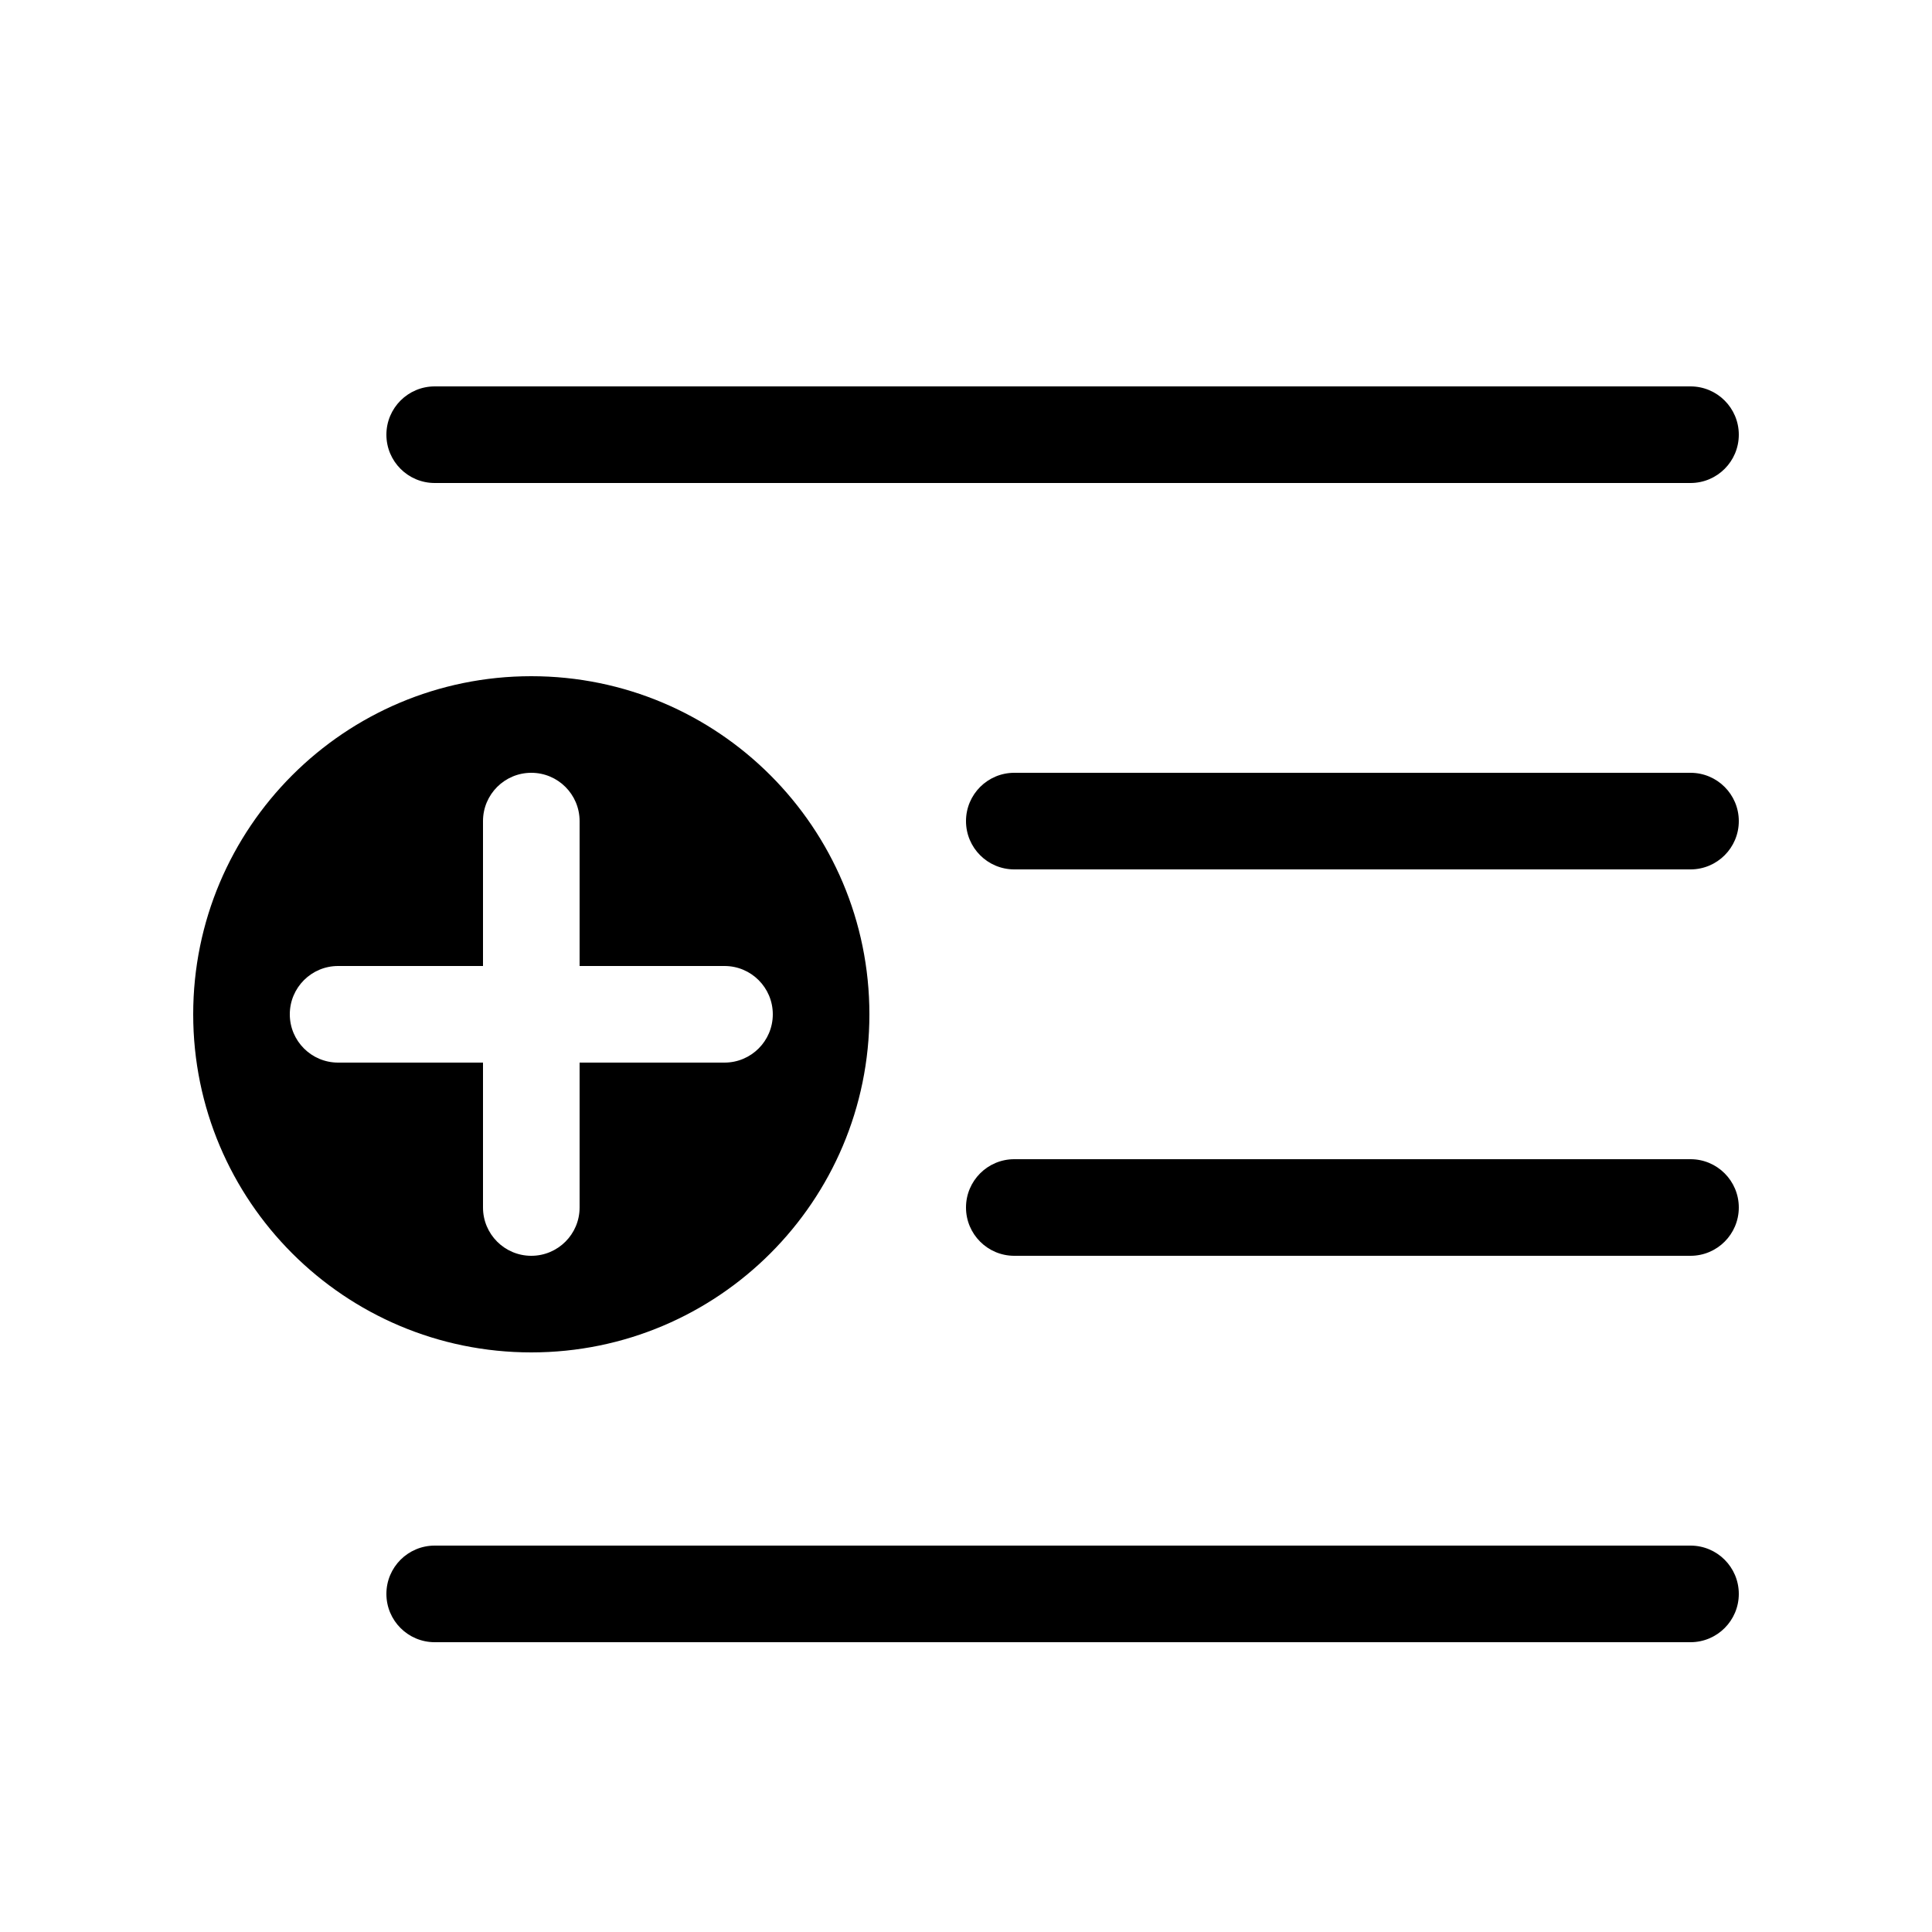
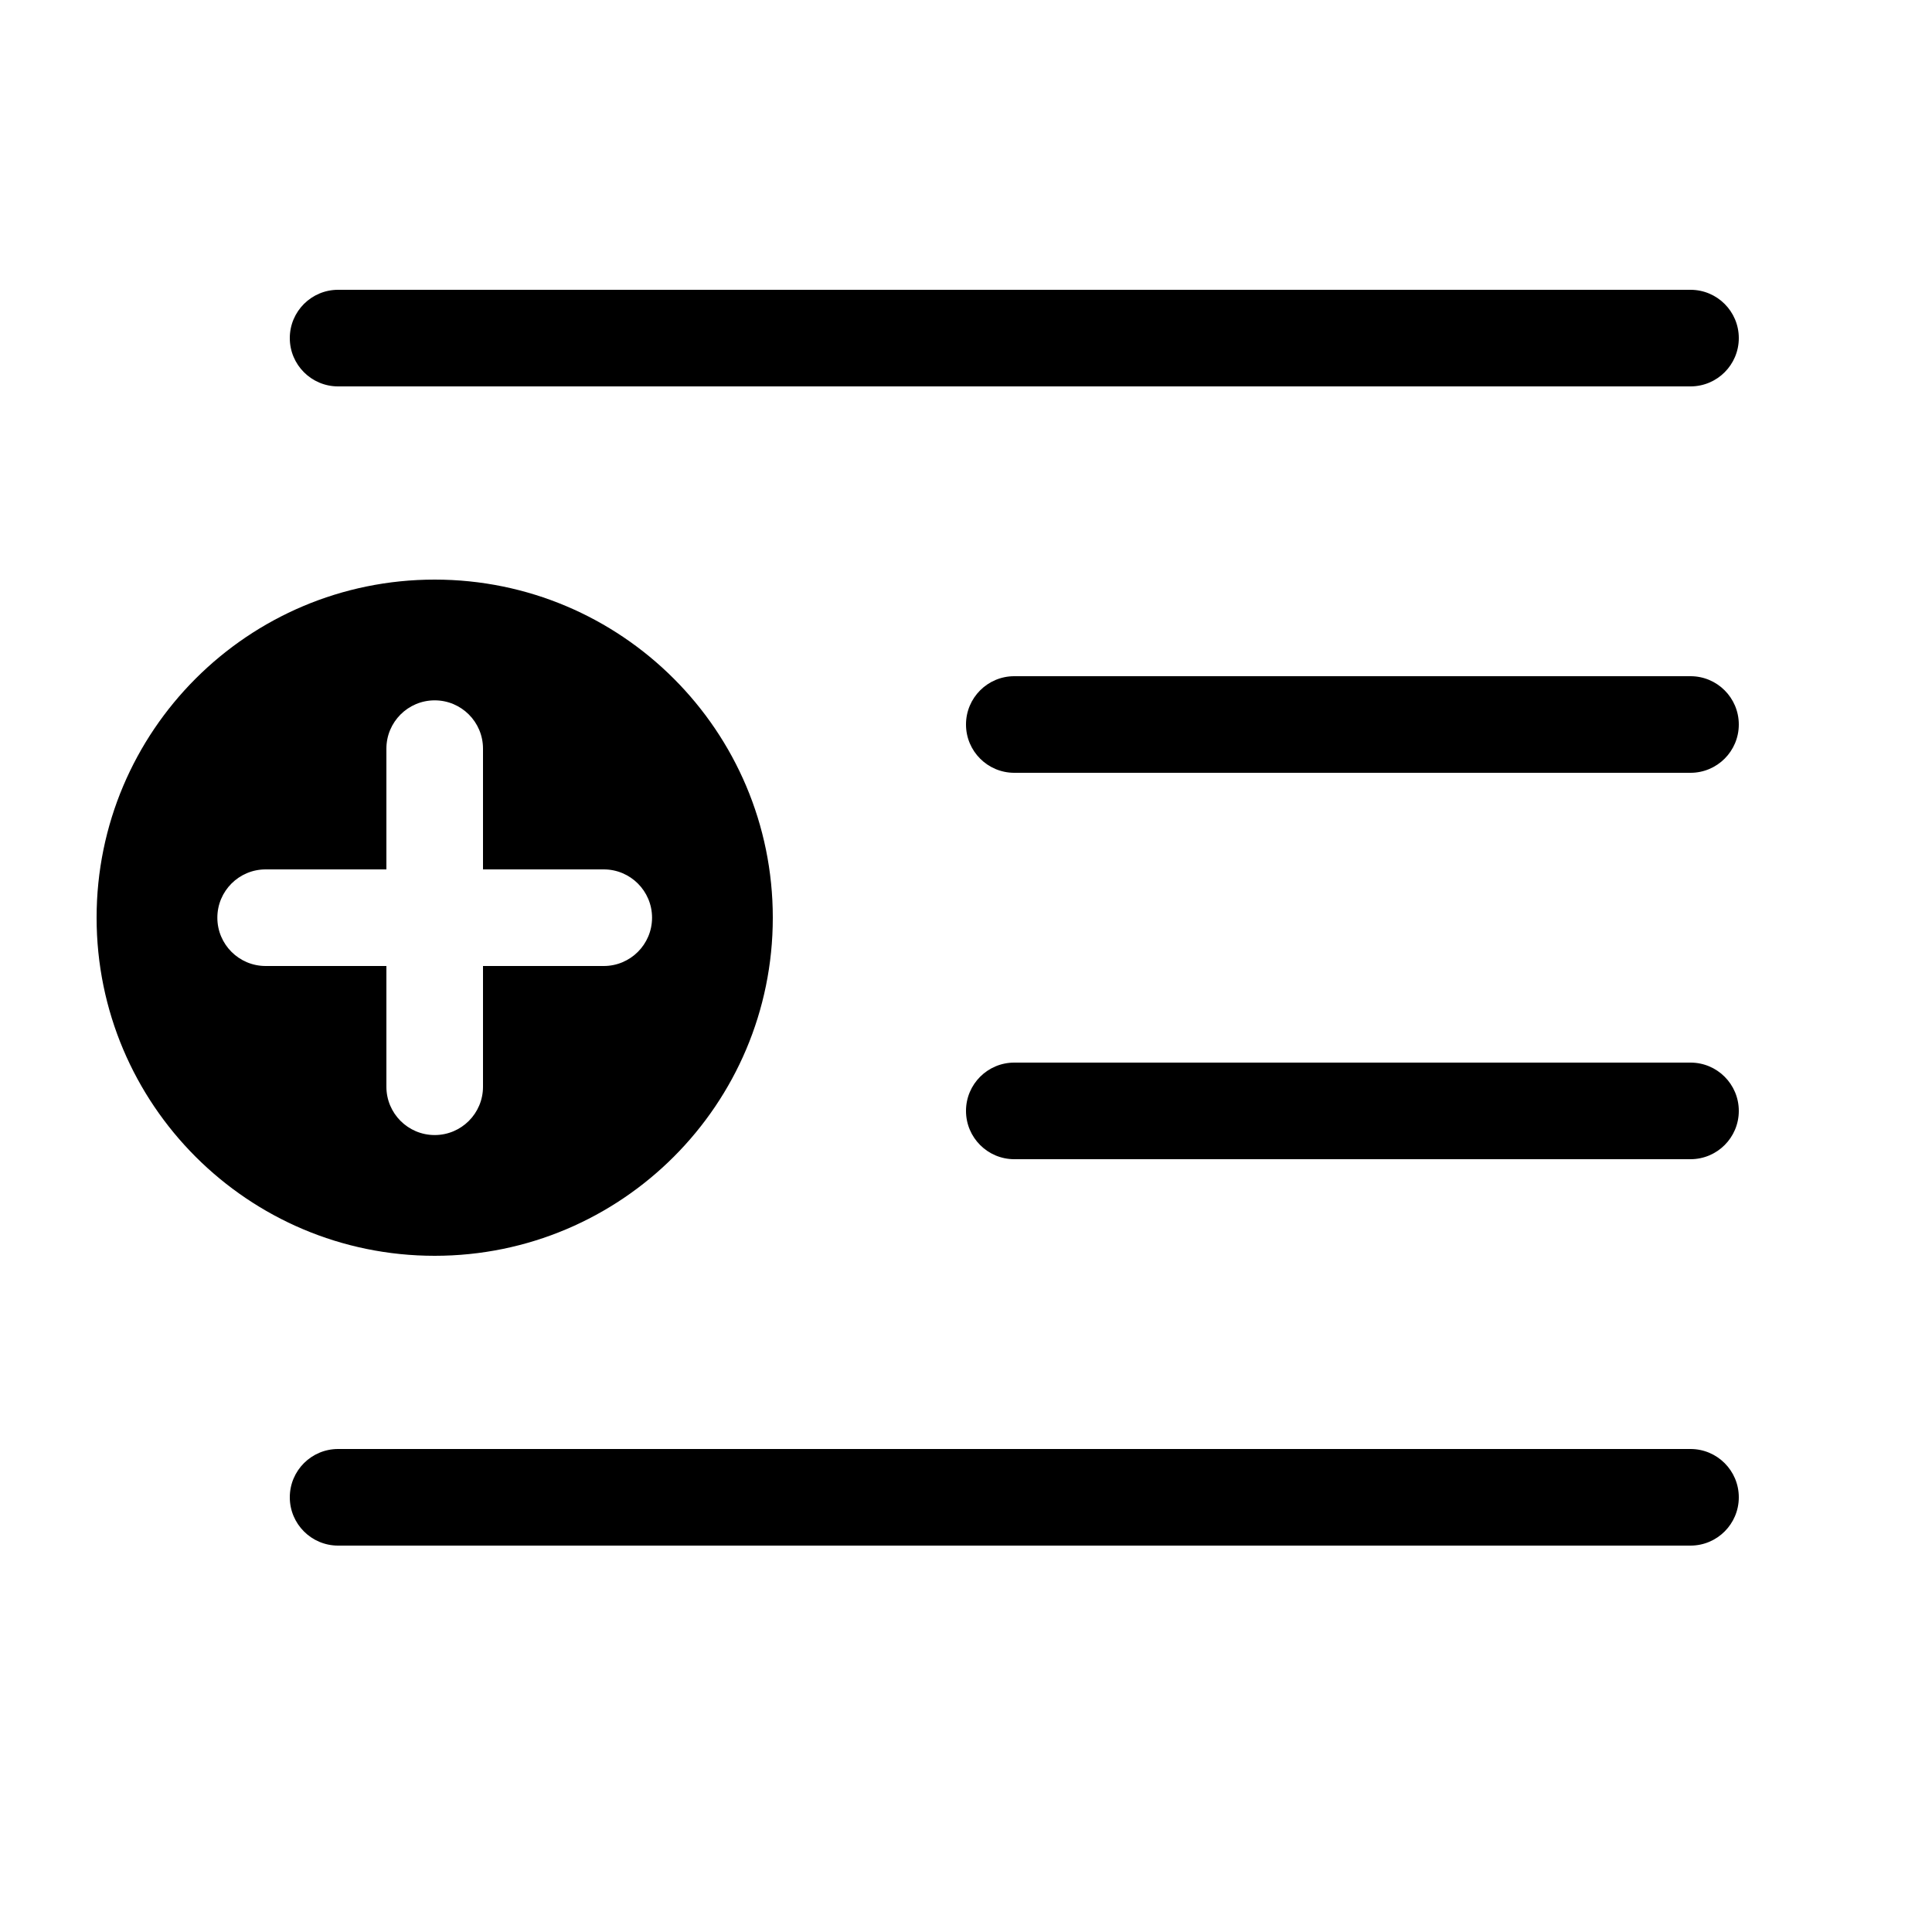
<svg xmlns="http://www.w3.org/2000/svg" fill="none" viewBox="0 0 20 20">
-   <path fill="currentColor" d="M4 4.5a.5.5 0 0 1 .5-.5h13a.5.5 0 0 1 0 1h-13a.5.5 0 0 1-.5-.5m0 12a.5.5 0 0 1 .5-.5h13a.5.5 0 0 1 0 1h-13a.5.5 0 0 1-.5-.5m6-4a.5.5 0 0 1 .5-.5h7a.5.5 0 0 1 0 1h-7a.5.5 0 0 1-.5-.5m0-4a.5.5 0 0 1 .5-.5h7a.5.5 0 0 1 0 1h-7a.5.5 0 0 1-.5-.5M5.5 14a3.5 3.5 0 1 1 0-7 3.5 3.5 0 0 1 0 7M6 8.5a.5.5 0 0 0-1 0V10H3.5a.5.5 0 0 0 0 1H5v1.5a.5.5 0 0 0 1 0V11h1.5a.5.5 0 0 0 0-1H6z" />
+   <path fill="currentColor" d="M17.5 15a.5.5 0 0 1 0 1h-14a.5.5 0 0 1 0-1zm-13-9a3.5 3.5 0 1 1 0 7 3.5 3.5 0 0 1 0-7m0 1.25a.5.5 0 0 0-.5.5V9H2.75a.5.5 0 0 0 0 1H4v1.25a.5.5 0 0 0 1 0V10h1.25a.5.5 0 0 0 0-1H5V7.75a.5.5 0 0 0-.5-.5m13 3.75a.5.5 0 0 1 0 1h-7a.5.5 0 0 1 0-1zm0-4a.5.5 0 0 1 0 1h-7a.5.5 0 0 1 0-1zm0-4a.5.5 0 0 1 0 1h-14a.5.5 0 0 1 0-1z" />
</svg>
